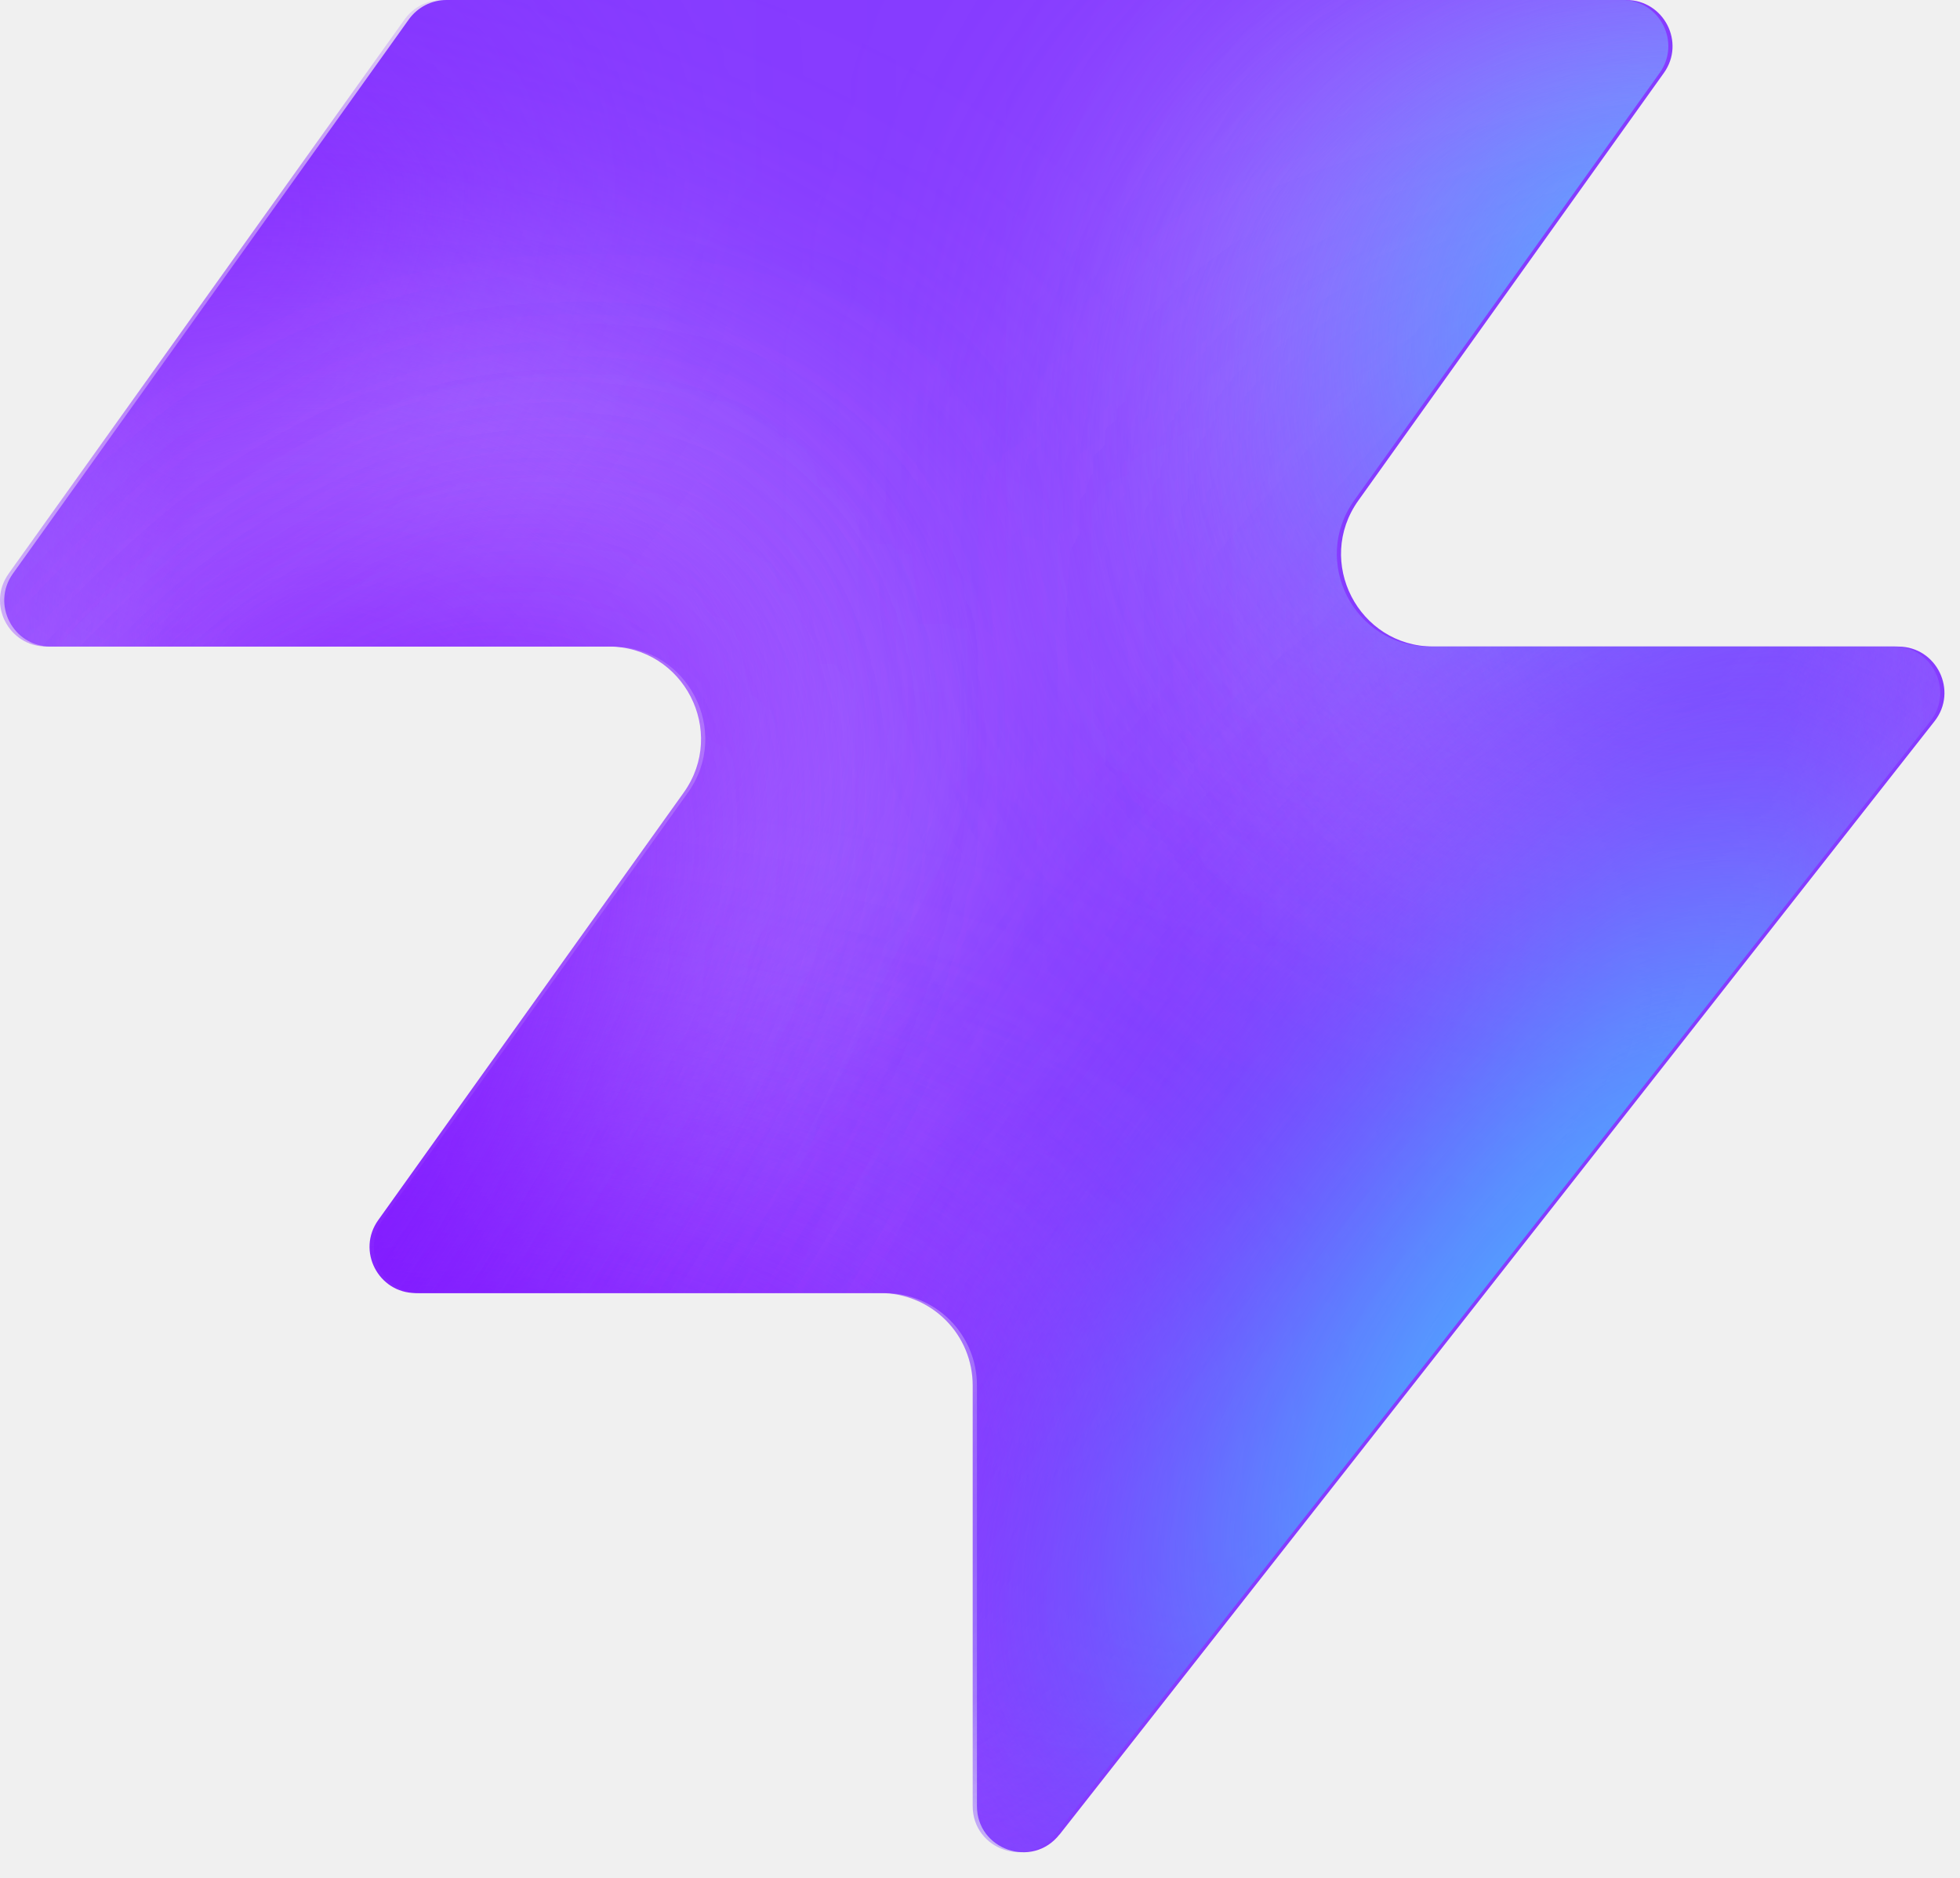
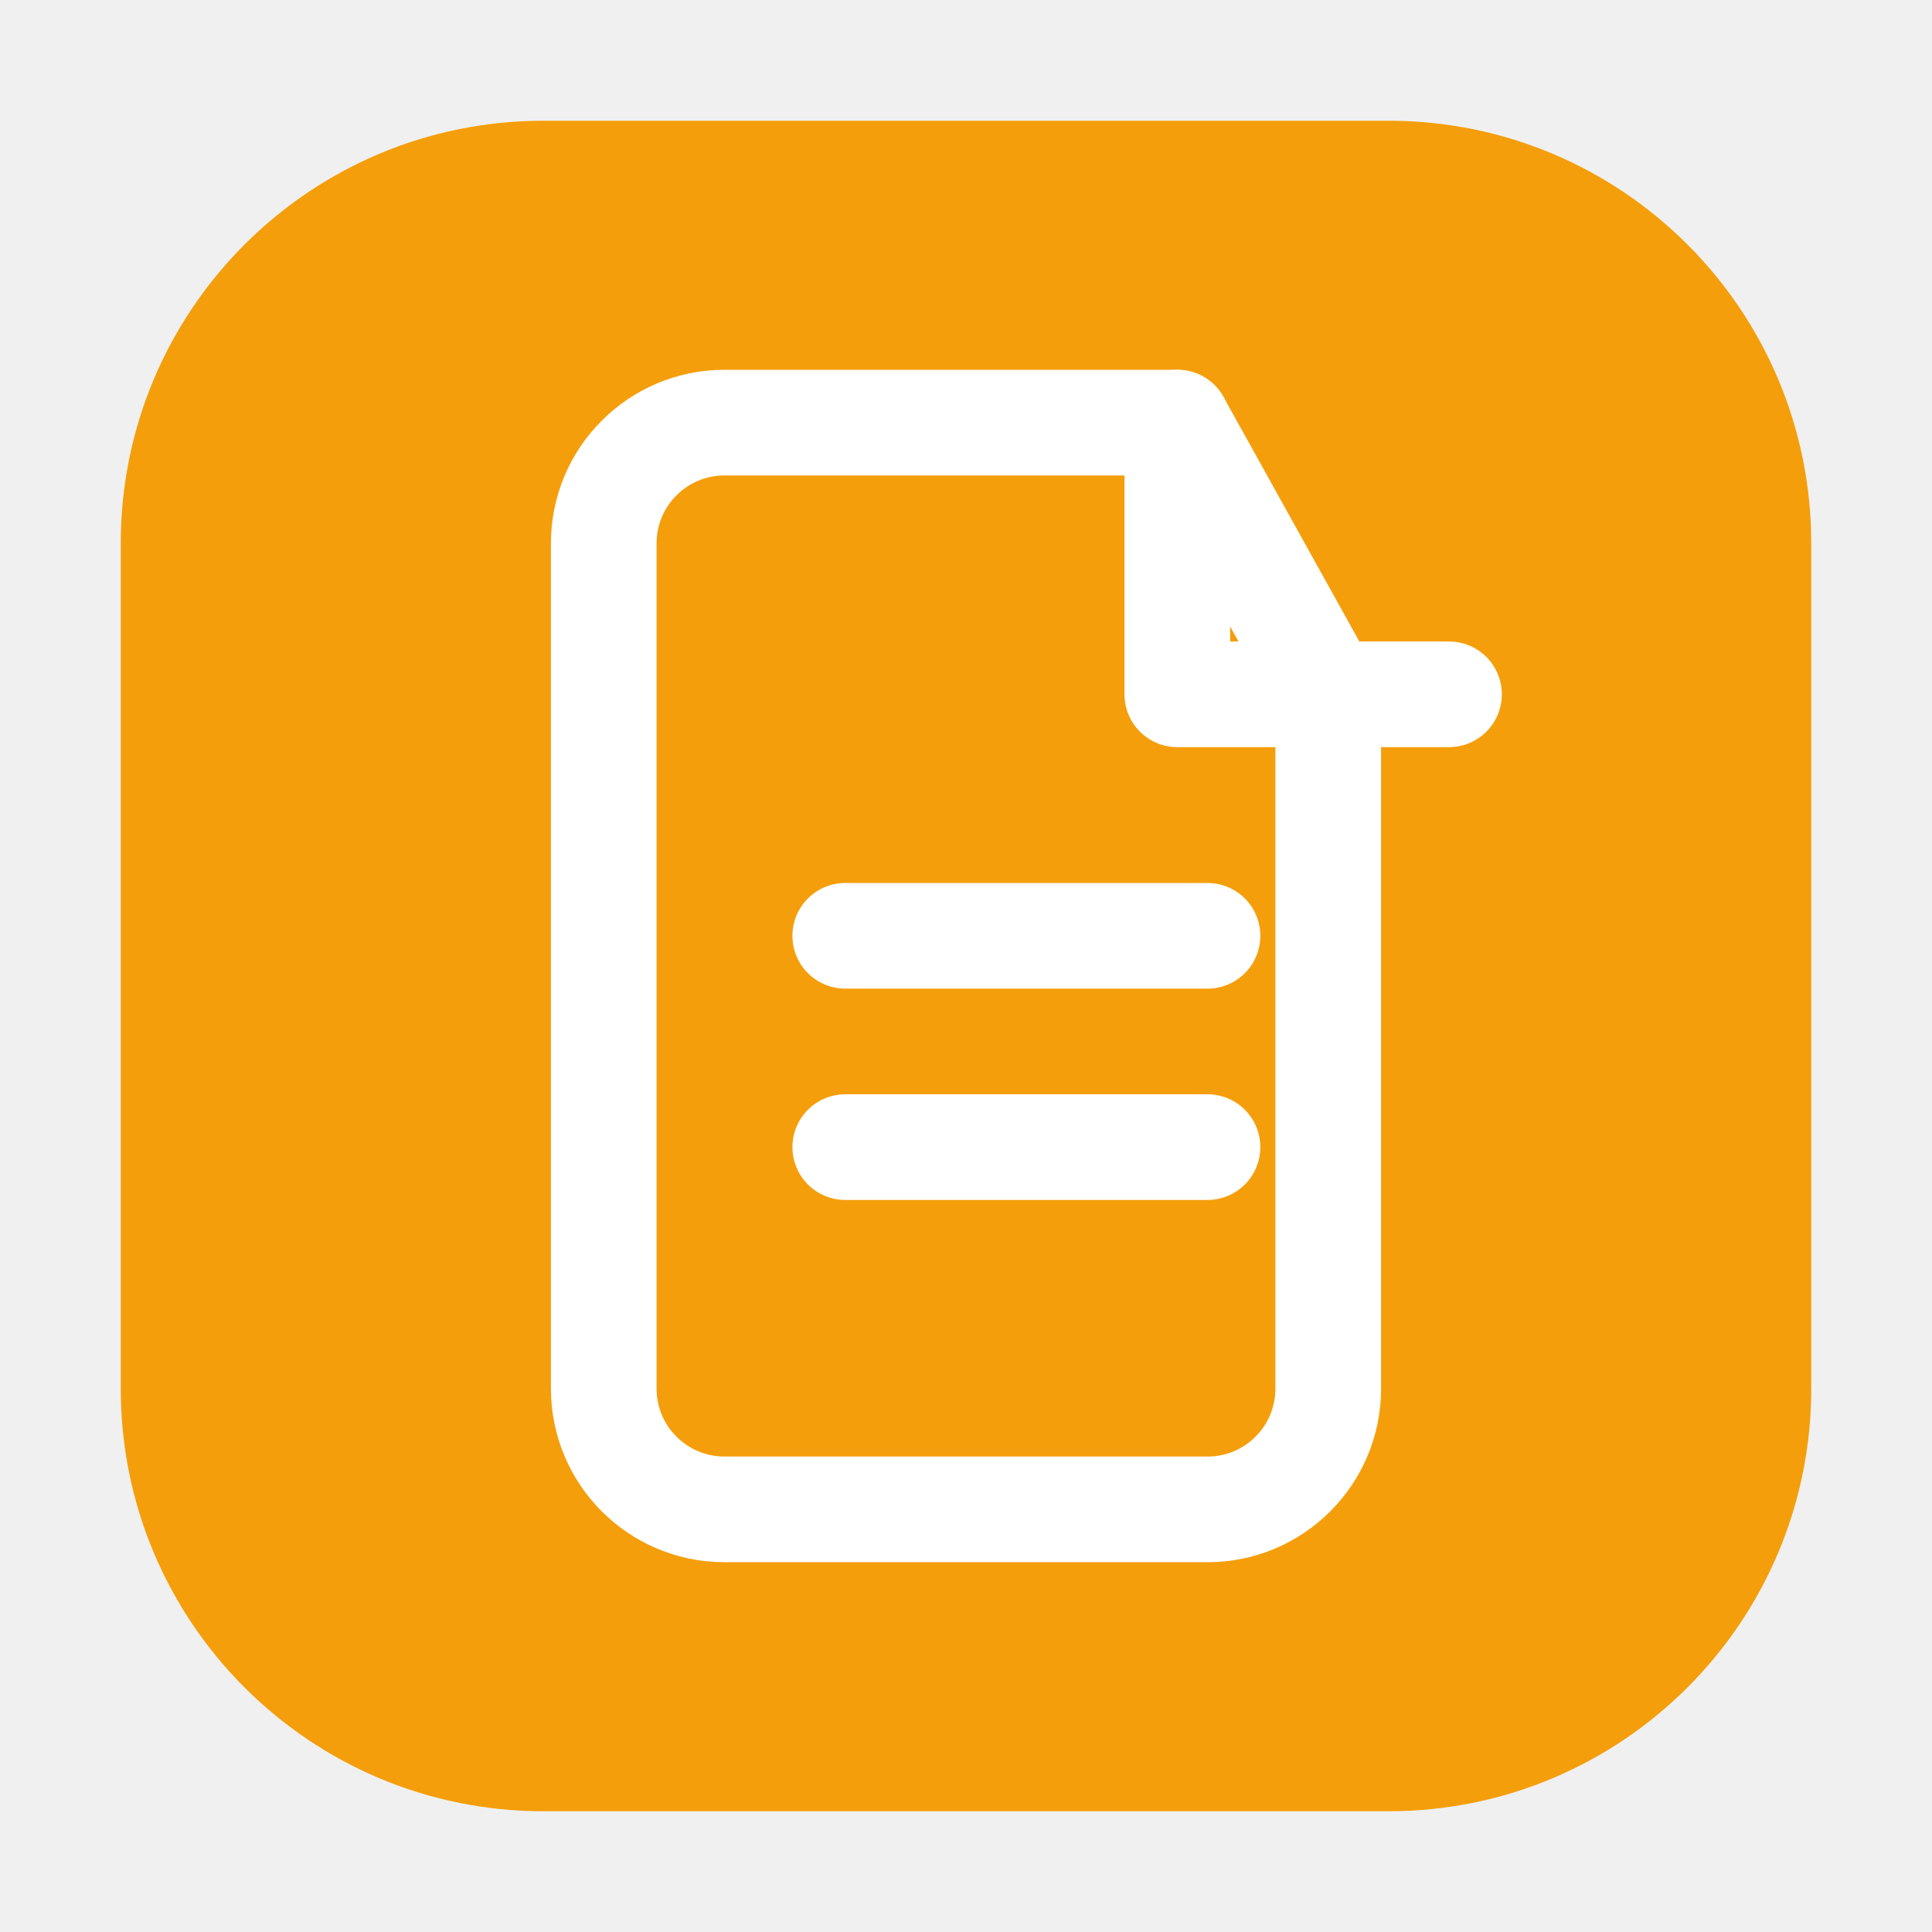
- <svg xmlns="http://www.w3.org/2000/svg" width="48" height="46" fill="none" viewBox="0 0 48 46">
-   <path fill="#863bff" d="M25.946 44.938c-.664.845-2.021.375-2.021-.698V33.937a2.26 2.26 0 0 0-2.262-2.262H10.287c-.92 0-1.456-1.04-.92-1.788l7.48-10.471c1.07-1.497 0-3.578-1.842-3.578H1.237c-.92 0-1.456-1.04-.92-1.788L10.013.474c.214-.297.556-.474.92-.474h28.894c.92 0 1.456 1.04.92 1.788l-7.48 10.471c-1.07 1.498 0 3.579 1.842 3.579h11.377c.943 0 1.473 1.088.89 1.83L25.947 44.94z" style="fill:#863bff;fill:color(display-p3 .525 .23 1);fill-opacity:1" />
-   <mask id="a" width="48" height="46" x="0" y="0" maskUnits="userSpaceOnUse" style="mask-type:alpha">
-     <path fill="#000" d="M25.842 44.938c-.664.844-2.021.375-2.021-.698V33.937a2.26 2.26 0 0 0-2.262-2.262H10.183c-.92 0-1.456-1.04-.92-1.788l7.48-10.471c1.07-1.498 0-3.579-1.842-3.579H1.133c-.92 0-1.456-1.04-.92-1.787L9.91.473c.214-.297.556-.474.92-.474h28.894c.92 0 1.456 1.04.92 1.788l-7.48 10.471c-1.07 1.498 0 3.578 1.842 3.578h11.377c.943 0 1.473 1.088.89 1.832L25.843 44.94z" style="fill:#000;fill-opacity:1" />
-   </mask>
-   <g mask="url(#a)">
-     <g filter="url(#b)">
-       <ellipse cx="5.508" cy="14.704" fill="#ede6ff" rx="5.508" ry="14.704" style="fill:#ede6ff;fill:color(display-p3 .927 .903 1);fill-opacity:1" transform="matrix(.00324 1 1 -.00324 -4.47 31.516)" />
-     </g>
-     <g filter="url(#c)">
-       <ellipse cx="10.399" cy="29.851" fill="#ede6ff" rx="10.399" ry="29.851" style="fill:#ede6ff;fill:color(display-p3 .927 .903 1);fill-opacity:1" transform="matrix(.00324 1 1 -.00324 -39.328 7.883)" />
-     </g>
-     <g filter="url(#d)">
-       <ellipse cx="5.508" cy="30.487" fill="#7e14ff" rx="5.508" ry="30.487" style="fill:#7e14ff;fill:color(display-p3 .492 .077 1);fill-opacity:1" transform="rotate(89.814 -25.913 -14.639)scale(1 -1)" />
-     </g>
-     <g filter="url(#e)">
-       <ellipse cx="5.508" cy="30.599" fill="#7e14ff" rx="5.508" ry="30.599" style="fill:#7e14ff;fill:color(display-p3 .492 .077 1);fill-opacity:1" transform="rotate(89.814 -32.644 -3.334)scale(1 -1)" />
-     </g>
-     <g filter="url(#f)">
-       <ellipse cx="5.508" cy="30.599" fill="#7e14ff" rx="5.508" ry="30.599" style="fill:#7e14ff;fill:color(display-p3 .492 .077 1);fill-opacity:1" transform="matrix(.00324 1 1 -.00324 -34.34 30.47)" />
-     </g>
-     <g filter="url(#g)">
-       <ellipse cx="14.072" cy="22.078" fill="#ede6ff" rx="14.072" ry="22.078" style="fill:#ede6ff;fill:color(display-p3 .927 .903 1);fill-opacity:1" transform="rotate(93.35 24.506 48.493)scale(-1 1)" />
-     </g>
-     <g filter="url(#h)">
-       <ellipse cx="3.47" cy="21.501" fill="#7e14ff" rx="3.47" ry="21.501" style="fill:#7e14ff;fill:color(display-p3 .492 .077 1);fill-opacity:1" transform="rotate(89.009 28.708 47.59)scale(-1 1)" />
-     </g>
-     <g filter="url(#i)">
-       <ellipse cx="3.47" cy="21.501" fill="#7e14ff" rx="3.47" ry="21.501" style="fill:#7e14ff;fill:color(display-p3 .492 .077 1);fill-opacity:1" transform="rotate(89.009 28.708 47.59)scale(-1 1)" />
-     </g>
-     <g filter="url(#j)">
-       <ellipse cx=".387" cy="8.972" fill="#7e14ff" rx="4.407" ry="29.108" style="fill:#7e14ff;fill:color(display-p3 .492 .077 1);fill-opacity:1" transform="rotate(39.51 .387 8.972)" />
-     </g>
-     <g filter="url(#k)">
-       <ellipse cx="47.523" cy="-6.092" fill="#7e14ff" rx="4.407" ry="29.108" style="fill:#7e14ff;fill:color(display-p3 .492 .077 1);fill-opacity:1" transform="rotate(37.892 47.523 -6.092)" />
-     </g>
-     <g filter="url(#l)">
-       <ellipse cx="41.412" cy="6.333" fill="#47bfff" rx="5.971" ry="9.665" style="fill:#47bfff;fill:color(display-p3 .28 .748 1);fill-opacity:1" transform="rotate(37.892 41.412 6.333)" />
-     </g>
-     <g filter="url(#m)">
-       <ellipse cx="-1.879" cy="38.332" fill="#7e14ff" rx="4.407" ry="29.108" style="fill:#7e14ff;fill:color(display-p3 .492 .077 1);fill-opacity:1" transform="rotate(37.892 -1.88 38.332)" />
-     </g>
-     <g filter="url(#n)">
-       <ellipse cx="-1.879" cy="38.332" fill="#7e14ff" rx="4.407" ry="29.108" style="fill:#7e14ff;fill:color(display-p3 .492 .077 1);fill-opacity:1" transform="rotate(37.892 -1.88 38.332)" />
-     </g>
-     <g filter="url(#o)">
-       <ellipse cx="35.651" cy="29.907" fill="#7e14ff" rx="4.407" ry="29.108" style="fill:#7e14ff;fill:color(display-p3 .492 .077 1);fill-opacity:1" transform="rotate(37.892 35.651 29.907)" />
-     </g>
-     <g filter="url(#p)">
-       <ellipse cx="38.418" cy="32.4" fill="#47bfff" rx="5.971" ry="15.297" style="fill:#47bfff;fill:color(display-p3 .28 .748 1);fill-opacity:1" transform="rotate(37.892 38.418 32.4)" />
-     </g>
-   </g>
-   <defs>
-     <filter id="b" width="60.045" height="41.654" x="-19.77" y="16.149" color-interpolation-filters="sRGB" filterUnits="userSpaceOnUse">
-       <feFlood flood-opacity="0" result="BackgroundImageFix" />
-       <feBlend in="SourceGraphic" in2="BackgroundImageFix" result="shape" />
-       <feGaussianBlur result="effect1_foregroundBlur_2002_17158" stdDeviation="7.659" />
-     </filter>
-     <filter id="c" width="90.34" height="51.437" x="-54.613" y="-7.533" color-interpolation-filters="sRGB" filterUnits="userSpaceOnUse">
-       <feFlood flood-opacity="0" result="BackgroundImageFix" />
-       <feBlend in="SourceGraphic" in2="BackgroundImageFix" result="shape" />
-       <feGaussianBlur result="effect1_foregroundBlur_2002_17158" stdDeviation="7.659" />
-     </filter>
-     <filter id="d" width="79.355" height="29.4" x="-49.64" y="2.03" color-interpolation-filters="sRGB" filterUnits="userSpaceOnUse">
-       <feFlood flood-opacity="0" result="BackgroundImageFix" />
-       <feBlend in="SourceGraphic" in2="BackgroundImageFix" result="shape" />
-       <feGaussianBlur result="effect1_foregroundBlur_2002_17158" stdDeviation="4.596" />
-     </filter>
-     <filter id="e" width="79.579" height="29.4" x="-45.045" y="20.029" color-interpolation-filters="sRGB" filterUnits="userSpaceOnUse">
-       <feFlood flood-opacity="0" result="BackgroundImageFix" />
-       <feBlend in="SourceGraphic" in2="BackgroundImageFix" result="shape" />
-       <feGaussianBlur result="effect1_foregroundBlur_2002_17158" stdDeviation="4.596" />
-     </filter>
-     <filter id="f" width="79.579" height="29.4" x="-43.513" y="21.178" color-interpolation-filters="sRGB" filterUnits="userSpaceOnUse">
-       <feFlood flood-opacity="0" result="BackgroundImageFix" />
-       <feBlend in="SourceGraphic" in2="BackgroundImageFix" result="shape" />
-       <feGaussianBlur result="effect1_foregroundBlur_2002_17158" stdDeviation="4.596" />
-     </filter>
-     <filter id="g" width="74.749" height="58.852" x="15.756" y="-17.901" color-interpolation-filters="sRGB" filterUnits="userSpaceOnUse">
-       <feFlood flood-opacity="0" result="BackgroundImageFix" />
-       <feBlend in="SourceGraphic" in2="BackgroundImageFix" result="shape" />
-       <feGaussianBlur result="effect1_foregroundBlur_2002_17158" stdDeviation="7.659" />
-     </filter>
-     <filter id="h" width="61.377" height="25.362" x="23.548" y="2.284" color-interpolation-filters="sRGB" filterUnits="userSpaceOnUse">
-       <feFlood flood-opacity="0" result="BackgroundImageFix" />
-       <feBlend in="SourceGraphic" in2="BackgroundImageFix" result="shape" />
-       <feGaussianBlur result="effect1_foregroundBlur_2002_17158" stdDeviation="4.596" />
-     </filter>
-     <filter id="i" width="61.377" height="25.362" x="23.548" y="2.284" color-interpolation-filters="sRGB" filterUnits="userSpaceOnUse">
-       <feFlood flood-opacity="0" result="BackgroundImageFix" />
-       <feBlend in="SourceGraphic" in2="BackgroundImageFix" result="shape" />
-       <feGaussianBlur result="effect1_foregroundBlur_2002_17158" stdDeviation="4.596" />
-     </filter>
-     <filter id="j" width="56.045" height="63.649" x="-27.636" y="-22.853" color-interpolation-filters="sRGB" filterUnits="userSpaceOnUse">
-       <feFlood flood-opacity="0" result="BackgroundImageFix" />
-       <feBlend in="SourceGraphic" in2="BackgroundImageFix" result="shape" />
-       <feGaussianBlur result="effect1_foregroundBlur_2002_17158" stdDeviation="4.596" />
-     </filter>
-     <filter id="k" width="54.814" height="64.646" x="20.116" y="-38.415" color-interpolation-filters="sRGB" filterUnits="userSpaceOnUse">
-       <feFlood flood-opacity="0" result="BackgroundImageFix" />
-       <feBlend in="SourceGraphic" in2="BackgroundImageFix" result="shape" />
-       <feGaussianBlur result="effect1_foregroundBlur_2002_17158" stdDeviation="4.596" />
-     </filter>
-     <filter id="l" width="33.541" height="35.313" x="24.641" y="-11.323" color-interpolation-filters="sRGB" filterUnits="userSpaceOnUse">
-       <feFlood flood-opacity="0" result="BackgroundImageFix" />
-       <feBlend in="SourceGraphic" in2="BackgroundImageFix" result="shape" />
-       <feGaussianBlur result="effect1_foregroundBlur_2002_17158" stdDeviation="4.596" />
-     </filter>
-     <filter id="m" width="54.814" height="64.646" x="-29.286" y="6.009" color-interpolation-filters="sRGB" filterUnits="userSpaceOnUse">
-       <feFlood flood-opacity="0" result="BackgroundImageFix" />
-       <feBlend in="SourceGraphic" in2="BackgroundImageFix" result="shape" />
-       <feGaussianBlur result="effect1_foregroundBlur_2002_17158" stdDeviation="4.596" />
-     </filter>
-     <filter id="n" width="54.814" height="64.646" x="-29.286" y="6.009" color-interpolation-filters="sRGB" filterUnits="userSpaceOnUse">
-       <feFlood flood-opacity="0" result="BackgroundImageFix" />
-       <feBlend in="SourceGraphic" in2="BackgroundImageFix" result="shape" />
-       <feGaussianBlur result="effect1_foregroundBlur_2002_17158" stdDeviation="4.596" />
-     </filter>
-     <filter id="o" width="54.814" height="64.646" x="8.244" y="-2.416" color-interpolation-filters="sRGB" filterUnits="userSpaceOnUse">
-       <feFlood flood-opacity="0" result="BackgroundImageFix" />
-       <feBlend in="SourceGraphic" in2="BackgroundImageFix" result="shape" />
-       <feGaussianBlur result="effect1_foregroundBlur_2002_17158" stdDeviation="4.596" />
-     </filter>
-     <filter id="p" width="39.409" height="43.623" x="18.713" y="10.588" color-interpolation-filters="sRGB" filterUnits="userSpaceOnUse">
-       <feFlood flood-opacity="0" result="BackgroundImageFix" />
-       <feBlend in="SourceGraphic" in2="BackgroundImageFix" result="shape" />
-       <feGaussianBlur result="effect1_foregroundBlur_2002_17158" stdDeviation="4.596" />
-     </filter>
-   </defs>
+ <svg xmlns="http://www.w3.org/2000/svg" viewBox="0 0 64 64" fill="none">
+   <rect x="4" y="4" width="56" height="56" rx="14" fill="#f59e0b" />
+   <path d="M39 14H24a4 4 0 0 0-4 4v28a4 4 0 0 0 4 4h16a4 4 0 0 0 4-4V23z" stroke="#ffffff" stroke-width="3.5" stroke-linecap="round" stroke-linejoin="round" />
+   <path d="M39 14v9h9" stroke="#ffffff" stroke-width="3.5" stroke-linecap="round" stroke-linejoin="round" />
+   <path d="M28 31h12" stroke="#ffffff" stroke-width="3.5" stroke-linecap="round" />
+   <path d="M28 38h12" stroke="#ffffff" stroke-width="3.5" stroke-linecap="round" />
</svg>
